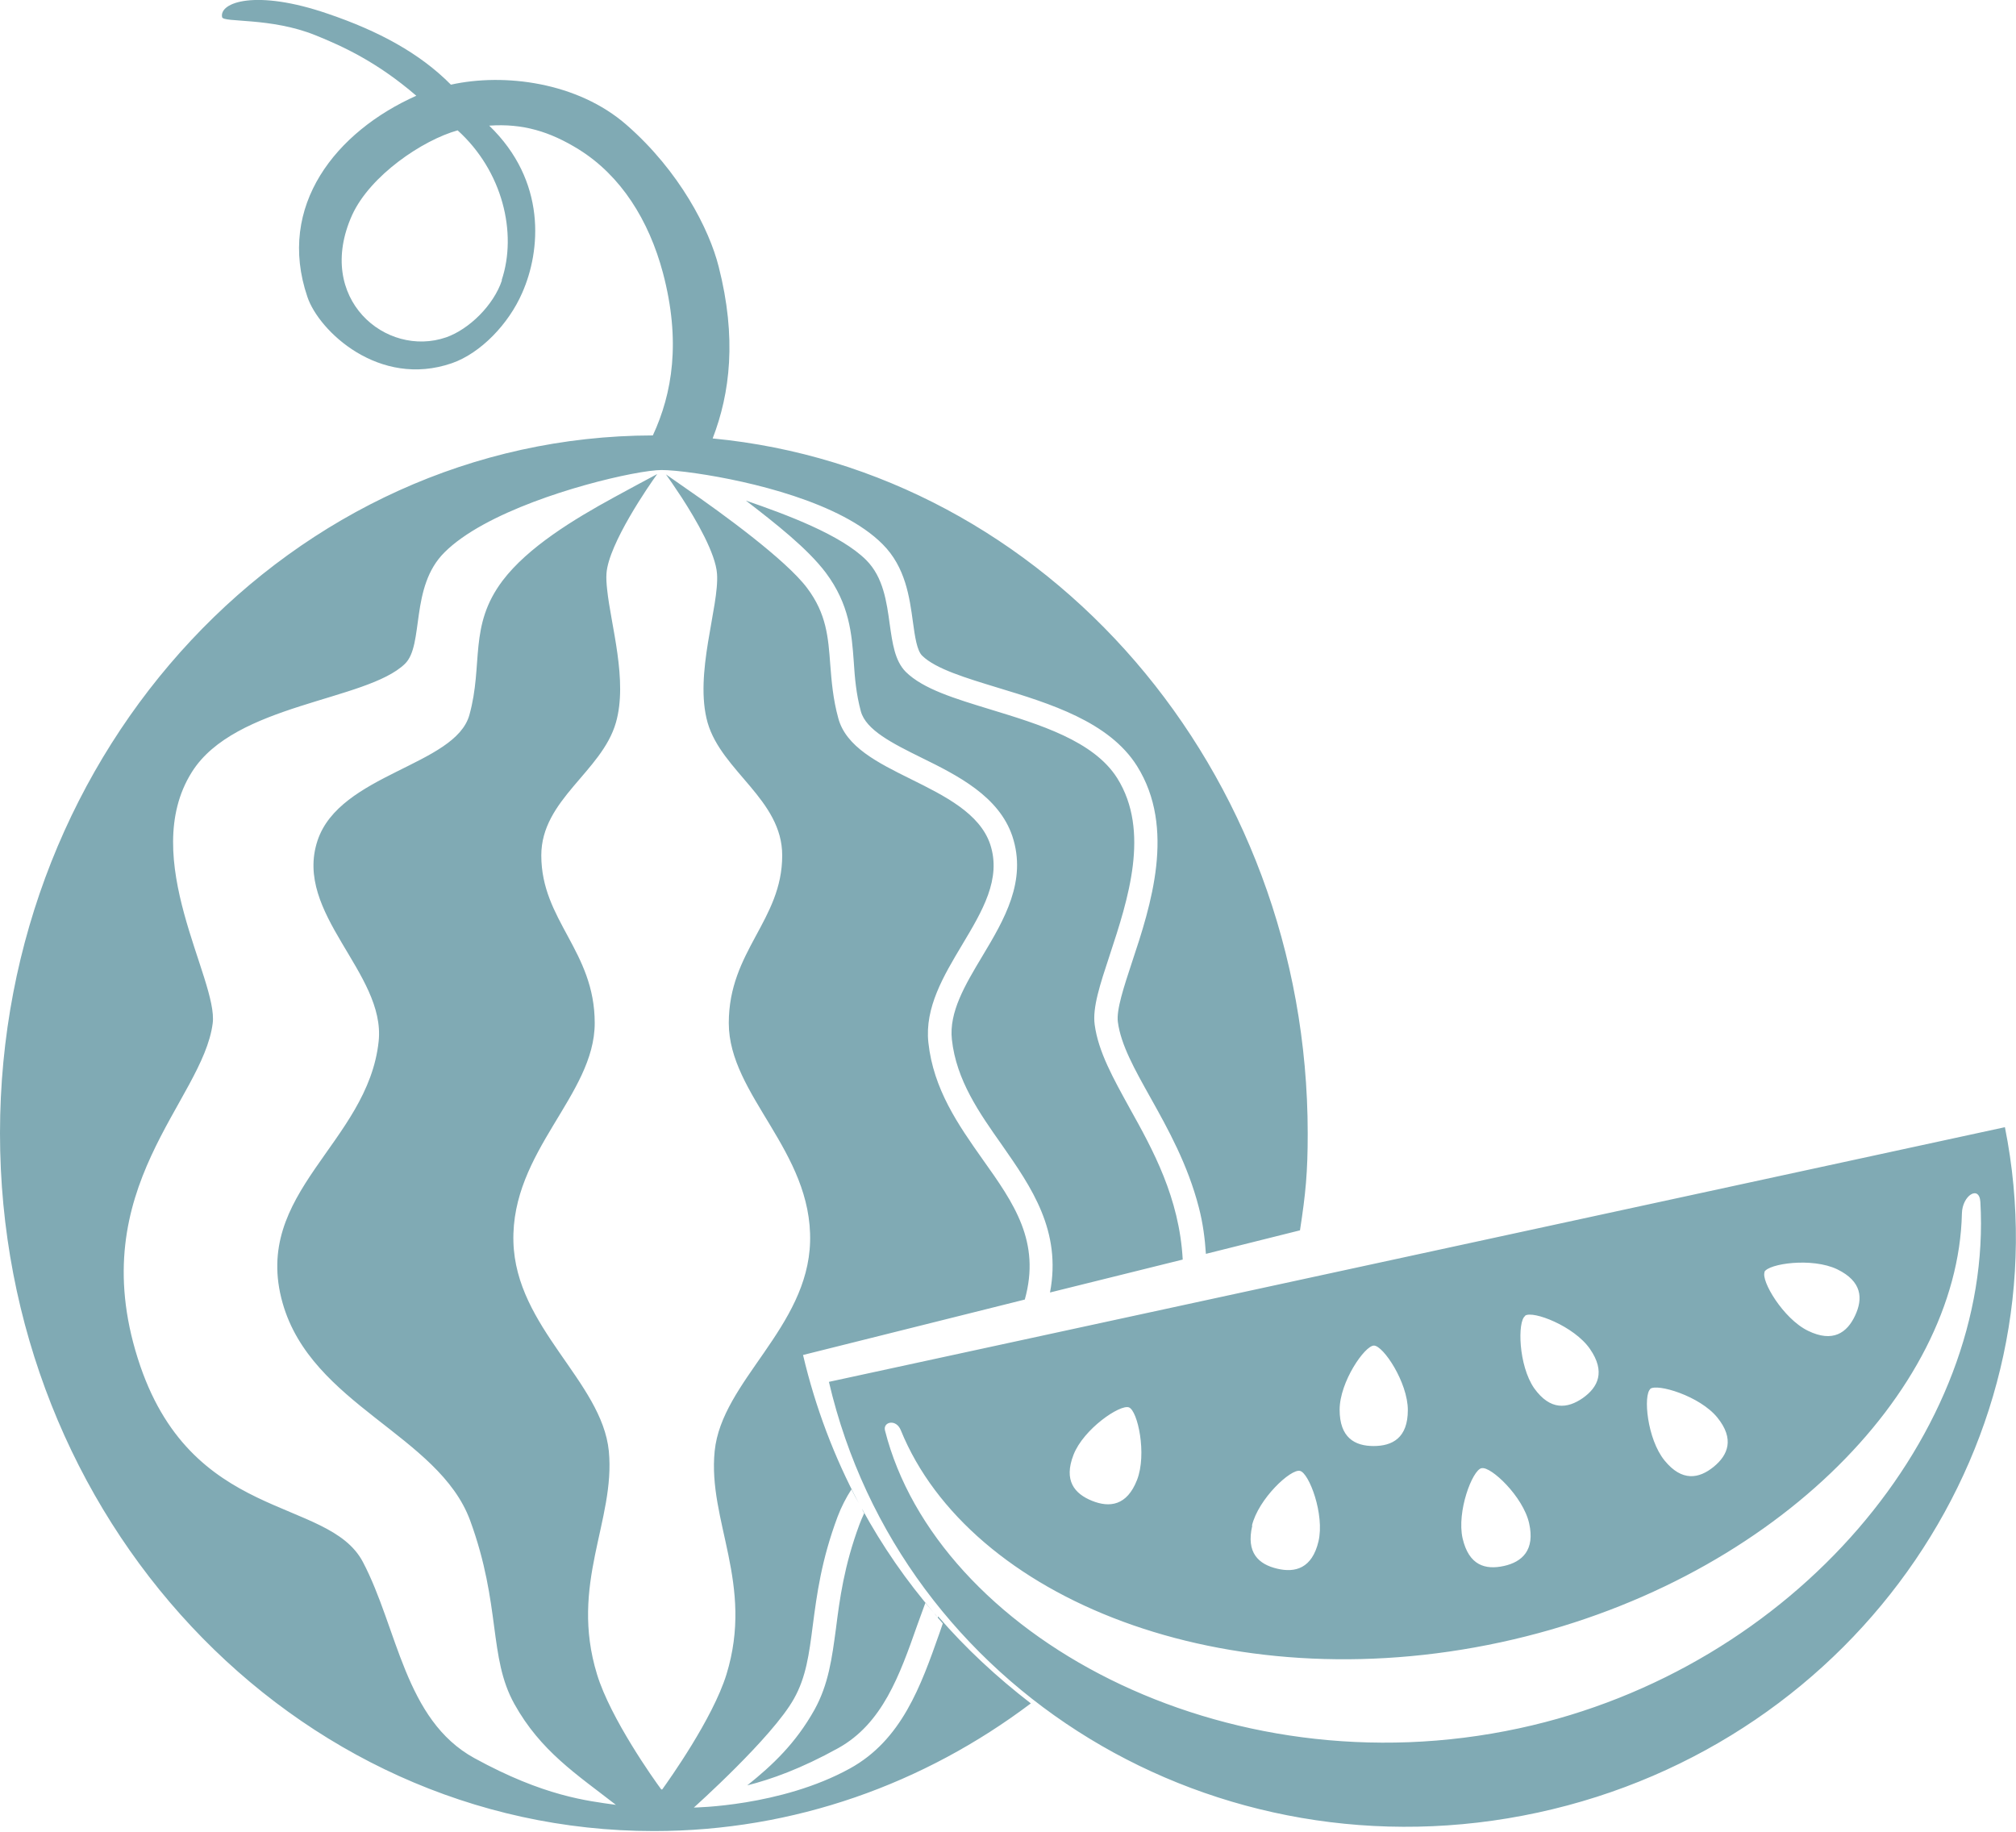
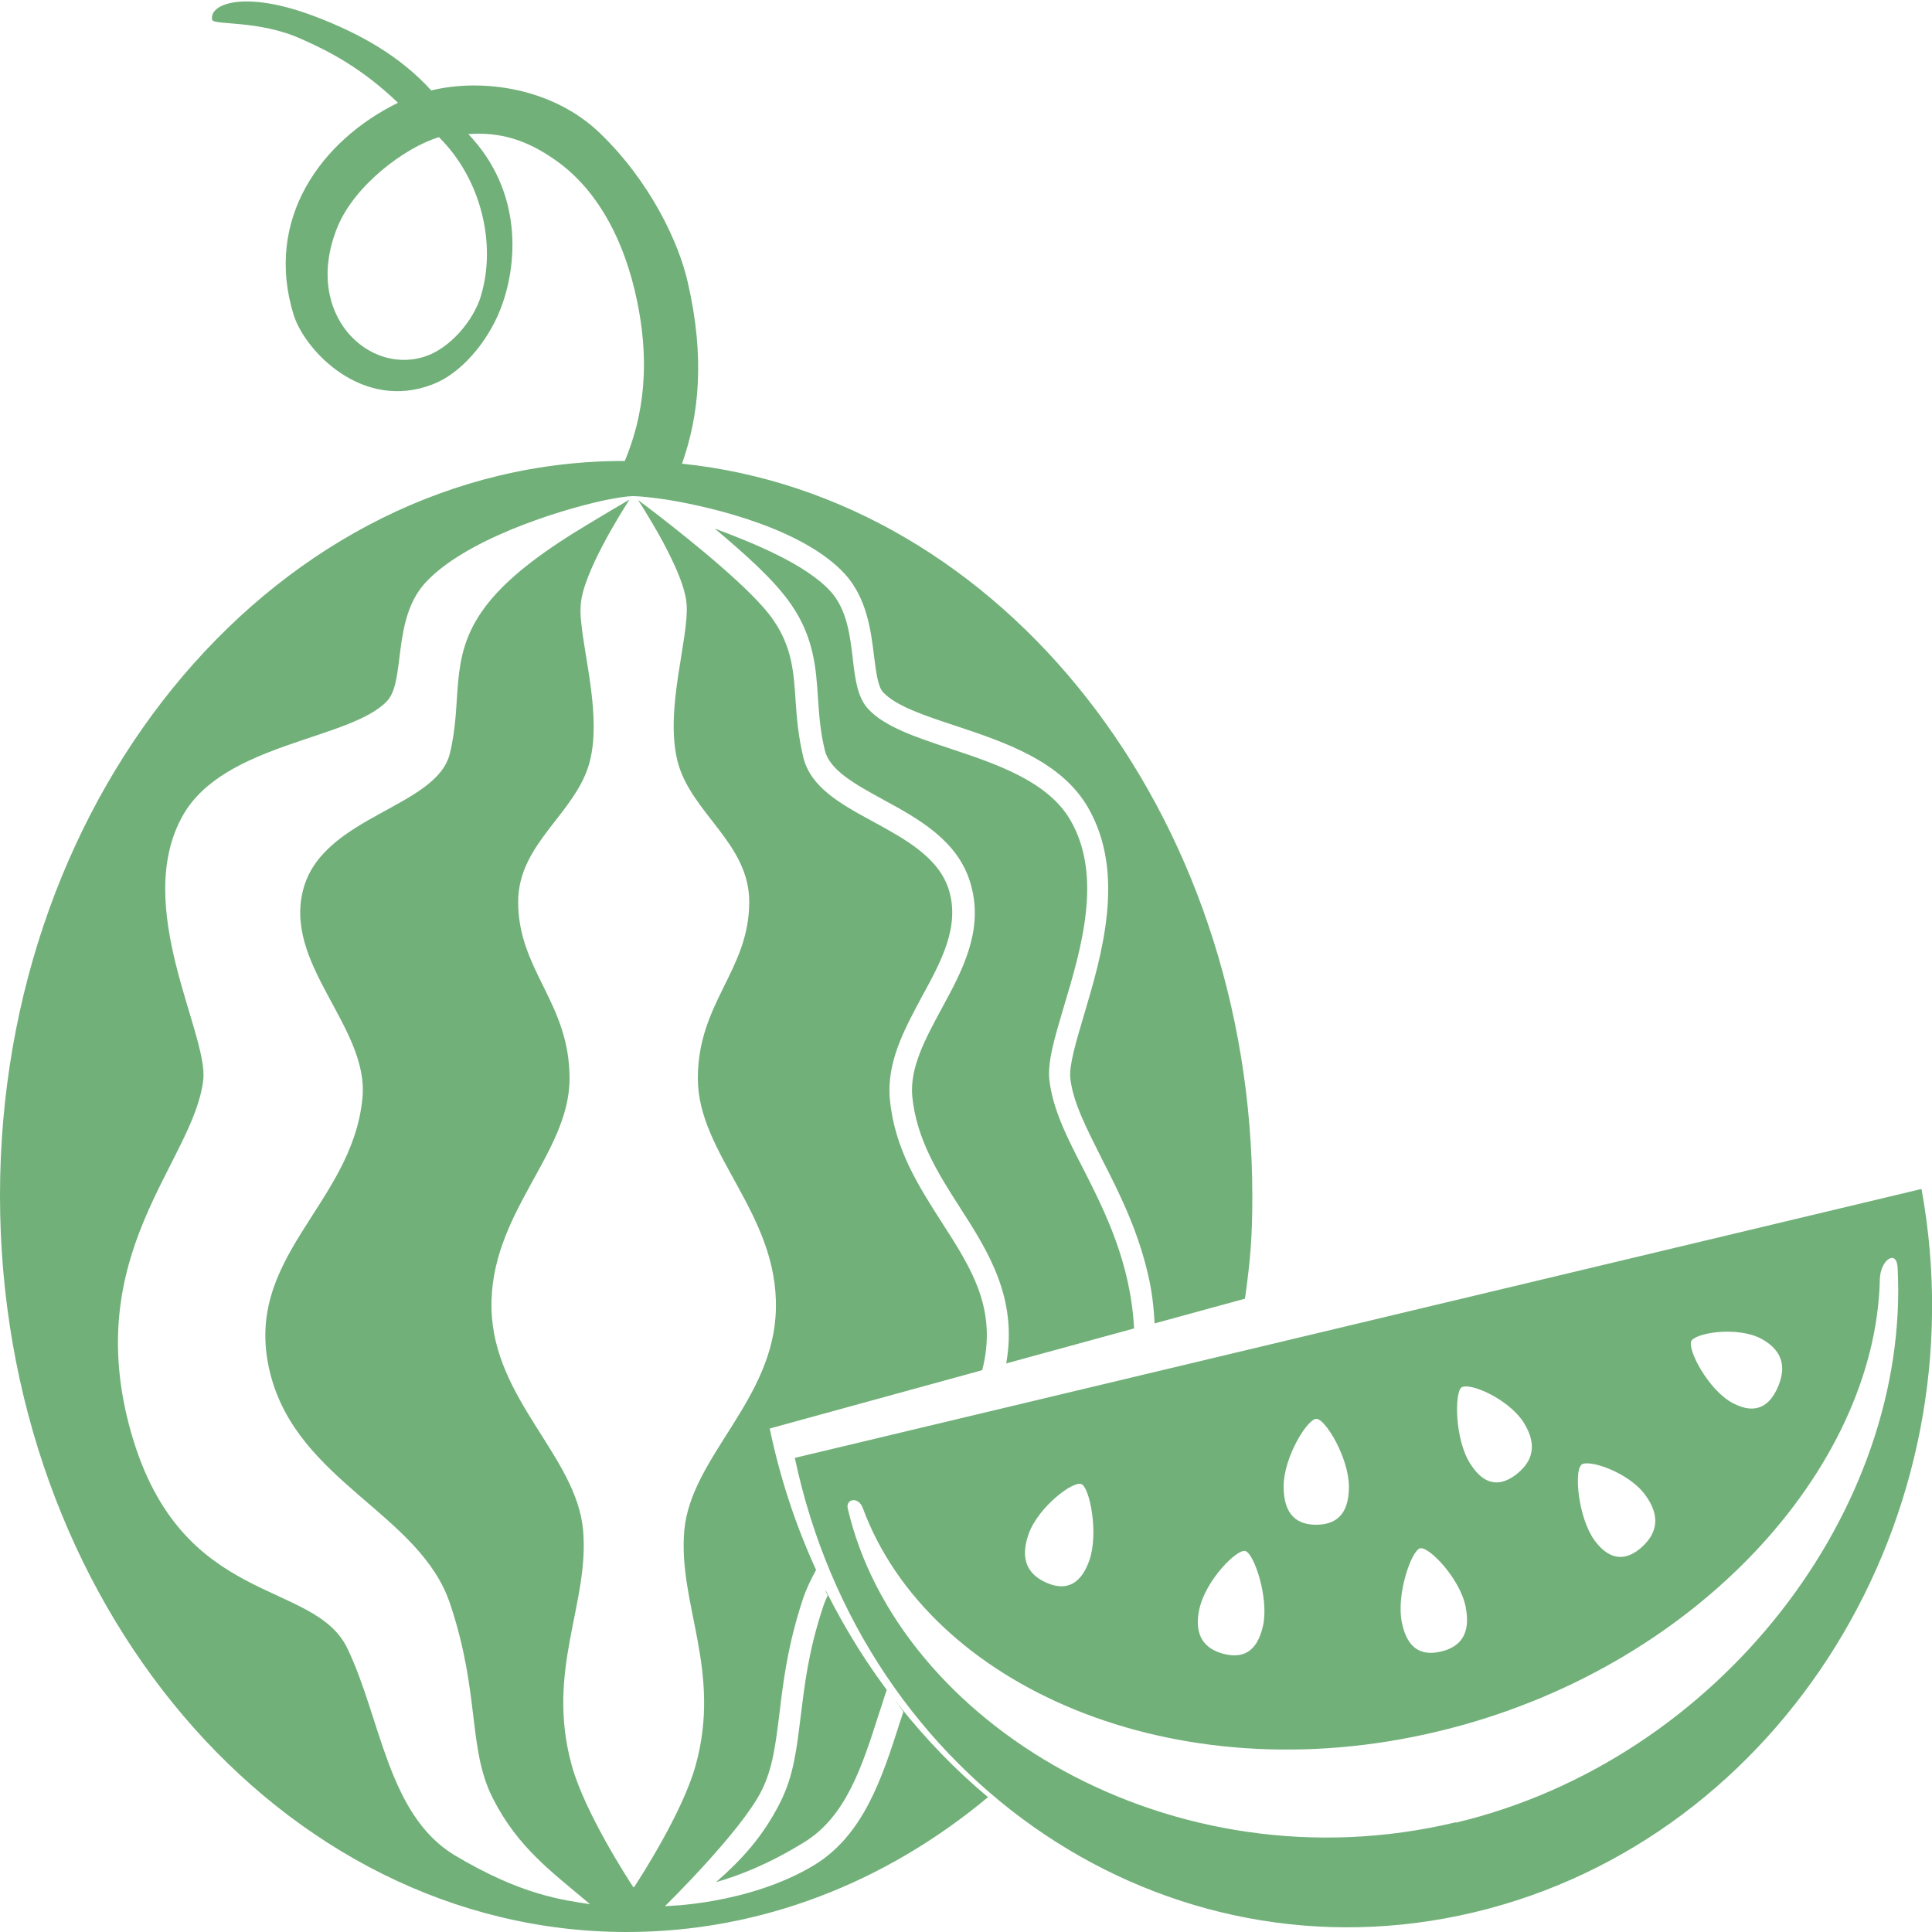
- <svg xmlns="http://www.w3.org/2000/svg" id="b" viewBox="0 0 60 54.51">
+ <svg xmlns="http://www.w3.org/2000/svg" id="b" viewBox="0 0 50 50">
  <defs>
-     <style>.d{fill:#80aab4;}</style>
+     <style>.d{fill:#71b079;}</style>
  </defs>
  <g id="c">
-     <path class="d" d="M59.67,33.55l-35,7.58c2.14,9.16,11.52,14.89,21.1,12.82,9.57-2.07,15.75-11.17,13.9-20.4Zm-7.16,4.31c.12-.25,1.42-.44,2.17-.08,.74,.36,.77,.87,.53,1.38-.24,.51-.66,.81-1.4,.45-.74-.36-1.41-1.5-1.29-1.75Zm-3.4,3.48c.21-.17,1.48,.21,2,.85,.52,.64,.32,1.12-.11,1.47-.43,.35-.94,.45-1.46-.19-.52-.64-.64-1.95-.42-2.13Zm-3.72-2.18c.23-.16,1.46,.31,1.93,.99,.47,.68,.24,1.14-.21,1.46-.46,.32-.97,.38-1.45-.29-.47-.68-.5-1.99-.27-2.15Zm-1.29,4.54c.27-.06,1.23,.84,1.41,1.64,.18,.8-.21,1.15-.75,1.27-.55,.12-1.04-.01-1.23-.82-.18-.8,.29-2.03,.56-2.09Zm-3.21-3.65c.28,0,1.01,1.1,1.01,1.92,0,.83-.46,1.07-1.02,1.07-.56,0-1.01-.25-1.01-1.08,0-.83,.75-1.91,1.02-1.91Zm-3.63,5.36c.19-.8,1.16-1.7,1.43-1.63,.27,.06,.74,1.3,.55,2.1-.19,.8-.69,.94-1.23,.81-.55-.13-.93-.47-.74-1.28Zm-5.31-2.11c.3-.77,1.39-1.51,1.65-1.41,.26,.1,.54,1.39,.24,2.16-.3,.77-.82,.83-1.34,.62-.52-.21-.85-.6-.55-1.37Zm13.27,8.14c-8.83,1.91-17.35-2.83-18.88-8.86-.07-.26,.33-.36,.47-.01,2.03,4.99,9.63,8.09,17.86,6.31,7.99-1.73,13.6-7.43,13.72-12.76,.01-.54,.52-.86,.55-.34,.39,6.82-5.52,13.89-13.72,15.66Zm-17.42-3.43s.08,.09,.11,.13c-.04-.04-.08-.09-.11-.13Zm-2.15-3.11c.61,1.12,1.33,2.16,2.15,3.11-.09-.1-.17-.2-.26-.3-.08,.22-.16,.44-.24,.66-.53,1.51-1.04,2.93-2.35,3.66-1.12,.62-2,.93-2.71,1.11,.75-.6,1.44-1.25,2-2.25,.42-.76,.52-1.53,.64-2.42,.11-.87,.24-1.86,.7-3.1,.04-.11,.09-.22,.14-.33-.03-.05-.05-.09-.07-.14Zm2.26,3.25c.05,.06,.1,.11,.15,.17-.03,.1-.07,.19-.1,.29-.55,1.56-1.12,3.18-2.67,4.03-2.05,1.13-4.64,1.16-4.64,1.16,0,0,2.34-2.09,2.98-3.24,.36-.64,.45-1.32,.56-2.18,.12-.91,.25-1.93,.74-3.24,.11-.29,.25-.56,.41-.81,.07,.14,.14,.27,.22,.41-.73-1.37-1.29-2.84-1.66-4.41l6.6-1.65c.48-1.72-.32-2.86-1.26-4.18-.72-1.02-1.46-2.08-1.61-3.47-.11-1.04,.45-1.98,1-2.9,.61-1.02,1.18-1.97,.84-3-.31-.92-1.35-1.44-2.36-1.94-.99-.49-1.93-.96-2.16-1.81-.16-.58-.2-1.1-.24-1.6-.06-.81-.11-1.51-.69-2.28-.63-.84-2.54-2.23-3.57-2.94-.31-.22-.55-.38-.63-.44,.08,.11,.26,.37,.47,.69,.44,.68,1.01,1.67,1.05,2.27,.07,.97-.69,2.98-.28,4.43,.42,1.45,2.22,2.29,2.22,3.95,0,1.94-1.59,2.84-1.59,4.99s2.49,3.81,2.42,6.51c-.07,2.56-2.63,4.15-2.84,6.23-.21,2.08,1.18,3.95,.35,6.65-.41,1.32-1.71,3.14-1.91,3.42h-.03c-.21-.28-1.51-2.11-1.91-3.42-.83-2.7,.55-4.57,.35-6.65-.21-2.08-2.77-3.67-2.84-6.23-.07-2.7,2.42-4.36,2.42-6.51s-1.59-3.05-1.59-4.99c0-1.66,1.8-2.49,2.22-3.95,.36-1.25-.15-2.9-.26-3.96-.02-.18-.03-.34-.02-.48,.06-.88,1.27-2.63,1.51-2.96-.37,.2-.81,.43-1.28,.69-1.21,.66-2.57,1.49-3.32,2.48-1.02,1.35-.57,2.49-.99,4-.42,1.51-3.86,1.75-4.52,3.74-.72,2.17,2.03,3.94,1.82,5.97-.32,3.04-3.79,4.5-2.86,7.79,.86,3.04,4.64,3.93,5.58,6.47,.93,2.54,.54,4.07,1.32,5.47,.78,1.4,1.85,2.09,3.02,3-.85-.12-2.13-.25-4.21-1.39-2.08-1.14-2.28-3.86-3.32-5.84-1.04-1.97-5.15-1.14-6.7-6.06-1.61-5.09,1.93-7.65,2.23-9.97,.17-1.3-2.23-4.92-.62-7.48,1.28-2.04,5.19-2.11,6.34-3.22,.58-.56,.14-2.29,1.18-3.32,1.19-1.19,4.01-2.03,5.55-2.33,.41-.08,.73-.12,.91-.12,.2,0,.57,.03,1.04,.1,1.58,.23,4.3,.86,5.54,2.11,.68,.68,.8,1.58,.9,2.31,.06,.44,.12,.86,.28,1.01,.4,.39,1.3,.66,2.25,.95,1.55,.47,3.31,1.01,4.14,2.33,1.16,1.85,.41,4.16-.15,5.84-.24,.73-.47,1.42-.42,1.78,.09,.68,.5,1.41,.97,2.25,.52,.93,1.11,1.99,1.44,3.27,.12,.46,.18,.92,.21,1.38l2.8-.7c.17-1.1,.23-1.73,.23-2.88,0-10.84-7.78-19.74-17.71-20.69,.52-1.35,.72-2.99,.18-5.11-.28-1.12-1.17-2.85-2.74-4.22-1.46-1.28-3.65-1.55-5.23-1.2-.93-.94-2.16-1.6-3.66-2.11-2.15-.74-3.24-.34-3.15,.1,.03,.17,1.45,0,2.78,.54,.82,.33,1.84,.8,3,1.8-2.38,1.06-4.17,3.27-3.24,5.99,.34,1.01,2.13,2.72,4.3,1.97,.86-.3,1.69-1.17,2.09-2.09,.56-1.26,.73-3.33-.98-4.98,.99-.07,1.8,.17,2.67,.71,1.25,.78,2.08,2.1,2.5,3.67,.54,2.04,.28,3.59-.3,4.84-10.73,.02-19.43,9.31-19.43,20.77s8.71,20.77,19.46,20.77c4.18,0,8.05-1.41,11.22-3.8-1-.77-1.93-1.63-2.76-2.59ZM14.94,8.34c-.25,.75-.98,1.46-1.66,1.7-1.79,.62-3.92-1.15-2.8-3.64,.54-1.18,2.1-2.23,3.14-2.52,1.34,1.21,1.78,3.06,1.31,4.46Zm16.31,30.13c.35-1.83-.55-3.13-1.43-4.39-.67-.95-1.36-1.93-1.49-3.14-.09-.81,.39-1.62,.9-2.47,.66-1.1,1.34-2.25,.9-3.58-.4-1.19-1.63-1.81-2.71-2.34-.85-.42-1.65-.82-1.8-1.38-.14-.52-.18-1-.21-1.47-.06-.84-.13-1.71-.83-2.65-.55-.73-1.5-1.47-2.38-2.15,1.22,.42,2.83,1.02,3.58,1.77,.51,.51,.61,1.25,.7,1.91,.08,.56,.15,1.09,.48,1.42,.52,.51,1.45,.79,2.53,1.12,1.44,.44,3.06,.93,3.76,2.04,.99,1.58,.32,3.62-.22,5.26-.29,.88-.52,1.57-.45,2.08,.11,.81,.55,1.59,1.05,2.5,.68,1.22,1.47,2.65,1.57,4.49l-3.95,.98Z" />
+     <path class="d" d="M49.73,30.77l-29.16,6.96c1.78,8.41,9.6,13.66,17.58,11.76,7.98-1.9,13.12-10.25,11.58-18.71Zm-5.97,3.95c.1-.23,1.19-.4,1.81-.08,.62,.33,.64,.8,.44,1.26-.2,.46-.55,.74-1.17,.41-.62-.33-1.17-1.37-1.07-1.6Zm-2.84,3.19c.18-.16,1.23,.19,1.66,.78,.43,.59,.27,1.02-.09,1.35-.36,.32-.79,.41-1.22-.17-.43-.59-.53-1.79-.35-1.95Zm-3.1-2c.19-.15,1.21,.28,1.61,.9,.39,.62,.2,1.04-.18,1.34-.38,.3-.81,.35-1.2-.27-.4-.62-.41-1.83-.23-1.97Zm-1.07,4.16c.22-.06,1.03,.77,1.18,1.51,.15,.74-.17,1.05-.63,1.16-.46,.11-.87-.01-1.02-.75-.15-.74,.25-1.86,.47-1.92Zm-2.68-3.35c.23,0,.84,1.01,.84,1.76,0,.76-.38,.98-.85,.98-.47,0-.84-.23-.84-.99,0-.76,.62-1.76,.85-1.75Zm-3.03,4.92c.16-.74,.97-1.56,1.19-1.5,.22,.06,.61,1.19,.46,1.92-.16,.74-.57,.86-1.03,.74-.45-.12-.78-.43-.62-1.17Zm-4.42-1.94c.25-.7,1.16-1.39,1.37-1.29,.21,.09,.45,1.27,.2,1.98-.25,.7-.68,.76-1.11,.57-.43-.19-.71-.55-.46-1.26Zm11.06,7.46c-7.36,1.76-14.46-2.6-15.74-8.12-.06-.24,.27-.33,.39-.01,1.69,4.58,8.03,7.42,14.88,5.78,6.66-1.59,11.33-6.82,11.44-11.7,.01-.5,.43-.79,.46-.31,.33,6.25-4.6,12.74-11.43,14.37Zm-14.52-3.15s.06,.08,.1,.12c-.03-.04-.06-.08-.1-.12Zm-1.79-2.85c.51,1.02,1.11,1.98,1.79,2.85-.07-.09-.14-.18-.21-.28-.07,.2-.13,.41-.2,.61-.44,1.38-.86,2.69-1.96,3.35-.93,.57-1.67,.85-2.26,1.02,.63-.55,1.2-1.15,1.66-2.06,.35-.69,.43-1.4,.53-2.22,.1-.8,.2-1.7,.58-2.84,.03-.1,.08-.21,.12-.3-.02-.04-.04-.09-.06-.13Zm1.89,2.98c.04,.05,.08,.1,.12,.16-.03,.09-.06,.18-.09,.27-.46,1.44-.94,2.92-2.22,3.7-1.71,1.03-3.86,1.06-3.86,1.06,0,0,1.95-1.91,2.49-2.97,.3-.59,.37-1.21,.47-2,.1-.83,.21-1.77,.61-2.98,.09-.27,.21-.51,.34-.75,.06,.13,.12,.25,.18,.38-.61-1.25-1.08-2.6-1.38-4.04l5.5-1.51c.4-1.57-.27-2.62-1.05-3.83-.6-.94-1.22-1.9-1.34-3.18-.09-.96,.38-1.82,.83-2.66,.51-.93,.98-1.81,.7-2.75-.26-.85-1.13-1.32-1.97-1.78-.83-.45-1.61-.88-1.8-1.66-.13-.54-.17-1.01-.2-1.47-.05-.74-.09-1.38-.58-2.09-.53-.77-2.12-2.04-2.97-2.7-.26-.2-.46-.35-.53-.4,.07,.1,.22,.34,.39,.63,.37,.63,.84,1.53,.87,2.08,.06,.89-.58,2.73-.23,4.07,.35,1.33,1.85,2.1,1.85,3.62,0,1.78-1.33,2.6-1.33,4.57s2.08,3.49,2.02,5.97c-.05,2.35-2.19,3.81-2.37,5.72-.17,1.91,.98,3.62,.29,6.1-.34,1.21-1.42,2.88-1.59,3.14h-.02c-.17-.26-1.25-1.93-1.59-3.14-.69-2.48,.46-4.19,.29-6.1-.17-1.91-2.31-3.37-2.37-5.72-.06-2.48,2.02-4,2.02-5.97s-1.33-2.79-1.33-4.57c0-1.52,1.5-2.29,1.85-3.62,.3-1.14-.13-2.66-.22-3.63-.02-.16-.02-.31-.01-.44,.05-.81,1.06-2.41,1.26-2.72-.31,.18-.68,.4-1.06,.63-1,.6-2.15,1.37-2.77,2.28-.85,1.24-.48,2.29-.82,3.67-.35,1.38-3.21,1.6-3.77,3.43-.6,1.99,1.69,3.62,1.51,5.48-.27,2.79-3.16,4.13-2.38,7.15,.72,2.79,3.87,3.6,4.65,5.94,.78,2.33,.45,3.73,1.1,5.02,.65,1.29,1.54,1.92,2.52,2.75-.71-.11-1.77-.23-3.51-1.27-1.73-1.05-1.9-3.54-2.77-5.35-.87-1.81-4.29-1.04-5.59-5.56-1.34-4.67,1.61-7.02,1.86-9.15,.14-1.19-1.86-4.51-.52-6.86,1.07-1.87,4.33-1.94,5.28-2.95,.48-.52,.12-2.1,.98-3.05,.99-1.09,3.34-1.86,4.63-2.14,.34-.07,.61-.11,.75-.11,.16,0,.47,.03,.87,.09,1.31,.21,3.58,.79,4.62,1.93,.56,.62,.67,1.45,.75,2.12,.05,.4,.1,.79,.23,.93,.33,.36,1.08,.61,1.87,.87,1.29,.43,2.76,.92,3.45,2.14,.97,1.7,.34,3.81-.12,5.36-.2,.67-.39,1.31-.35,1.63,.07,.62,.42,1.29,.81,2.07,.44,.86,.93,1.83,1.2,3,.1,.42,.15,.84,.17,1.27l2.34-.64c.14-1.01,.19-1.59,.19-2.64,0-9.95-6.48-18.11-14.76-18.97,.44-1.24,.6-2.74,.15-4.69-.23-1.03-.97-2.61-2.28-3.87-1.22-1.17-3.04-1.42-4.36-1.1-.78-.86-1.8-1.46-3.05-1.93-1.79-.67-2.7-.31-2.62,.1,.03,.15,1.21,0,2.31,.5,.68,.3,1.54,.73,2.5,1.65-1.98,.97-3.47,3-2.7,5.49,.29,.92,1.77,2.5,3.59,1.8,.72-.27,1.41-1.07,1.75-1.92,.46-1.15,.61-3.06-.82-4.56,.82-.06,1.5,.15,2.22,.65,1.04,.71,1.73,1.92,2.08,3.37,.45,1.87,.23,3.29-.25,4.44C7.25,11.91,0,20.43,0,30.94s7.26,19.06,16.22,19.06c3.48,0,6.71-1.29,9.35-3.49-.84-.7-1.61-1.5-2.3-2.37ZM12.45,7.65c-.21,.69-.82,1.34-1.38,1.55-1.49,.57-3.27-1.06-2.33-3.34,.45-1.08,1.75-2.05,2.62-2.31,1.12,1.11,1.48,2.8,1.09,4.09Zm13.59,27.64c.3-1.68-.45-2.88-1.19-4.03-.56-.87-1.13-1.77-1.24-2.88-.07-.74,.33-1.48,.75-2.26,.55-1.01,1.12-2.06,.75-3.28-.33-1.1-1.36-1.66-2.26-2.15-.71-.39-1.37-.75-1.5-1.26-.12-.48-.15-.92-.18-1.35-.05-.77-.1-1.57-.69-2.43-.46-.67-1.25-1.35-1.98-1.97,1.02,.38,2.36,.93,2.99,1.62,.43,.47,.51,1.15,.58,1.75,.06,.52,.12,1,.4,1.3,.43,.46,1.21,.72,2.11,1.02,1.2,.4,2.55,.85,3.13,1.87,.83,1.45,.27,3.32-.18,4.82-.24,.81-.43,1.44-.37,1.91,.09,.74,.45,1.46,.88,2.29,.57,1.12,1.22,2.43,1.31,4.12l-3.29,.9Z" />
  </g>
</svg>
